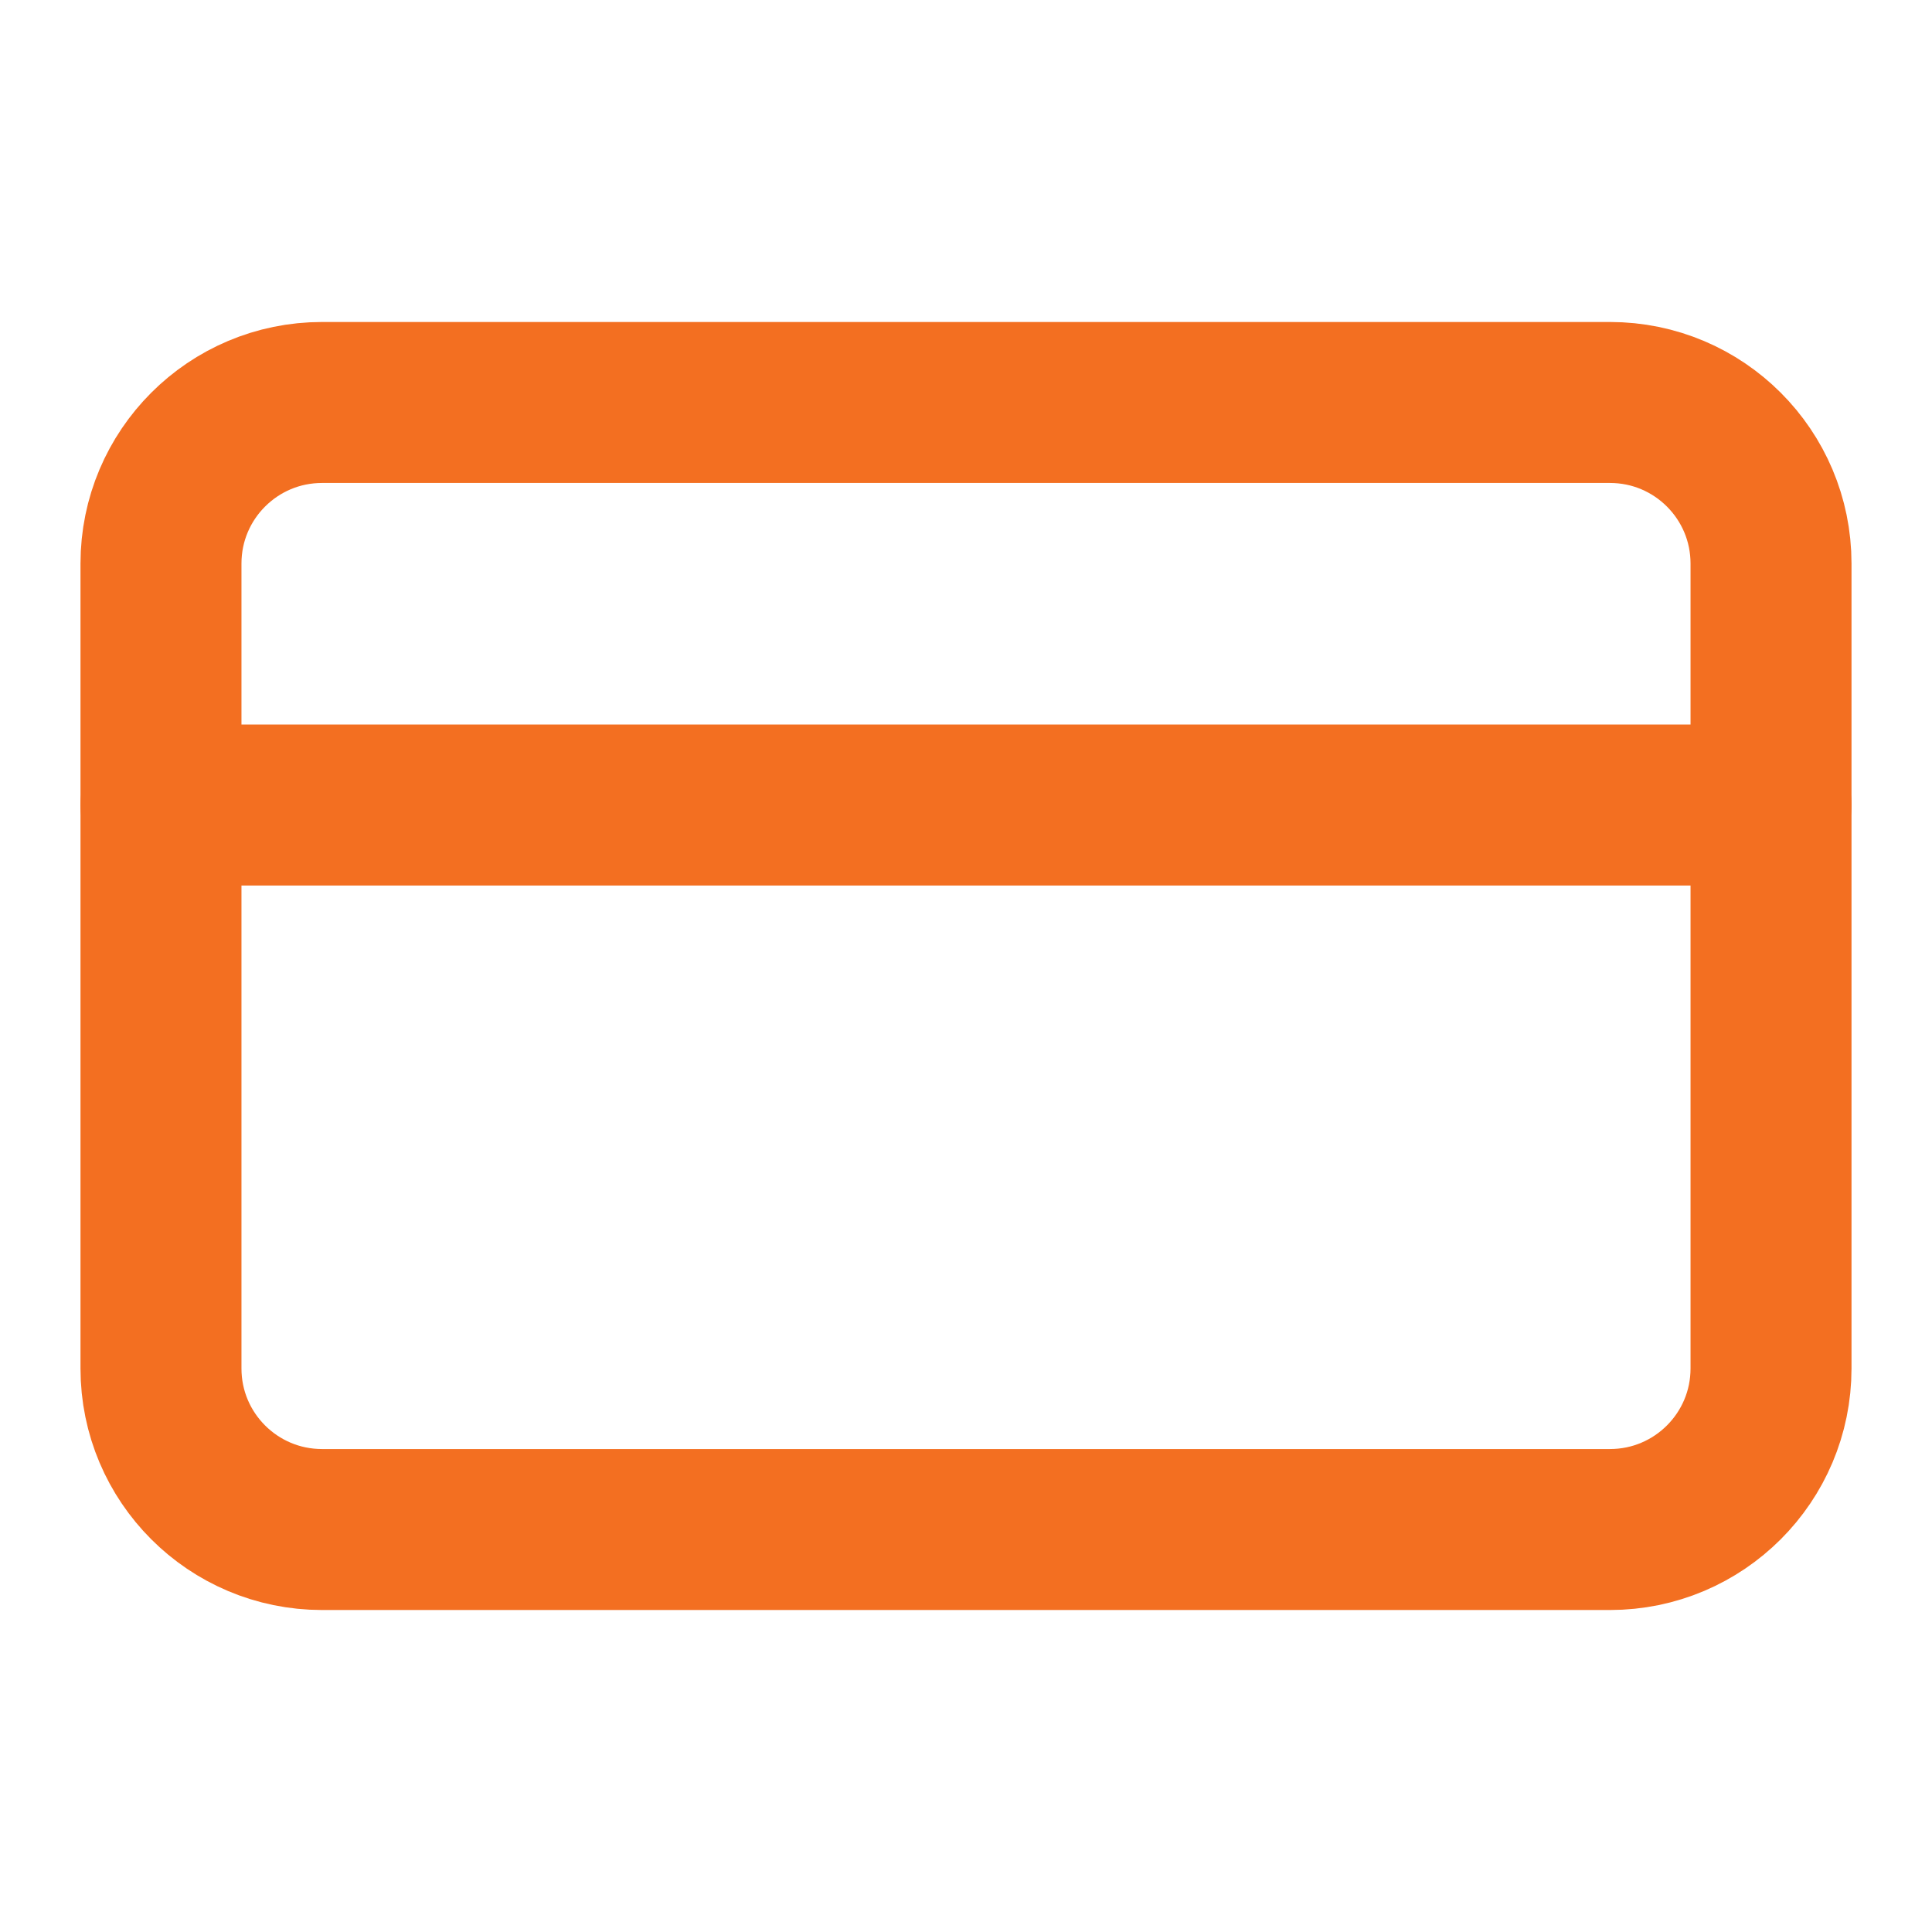
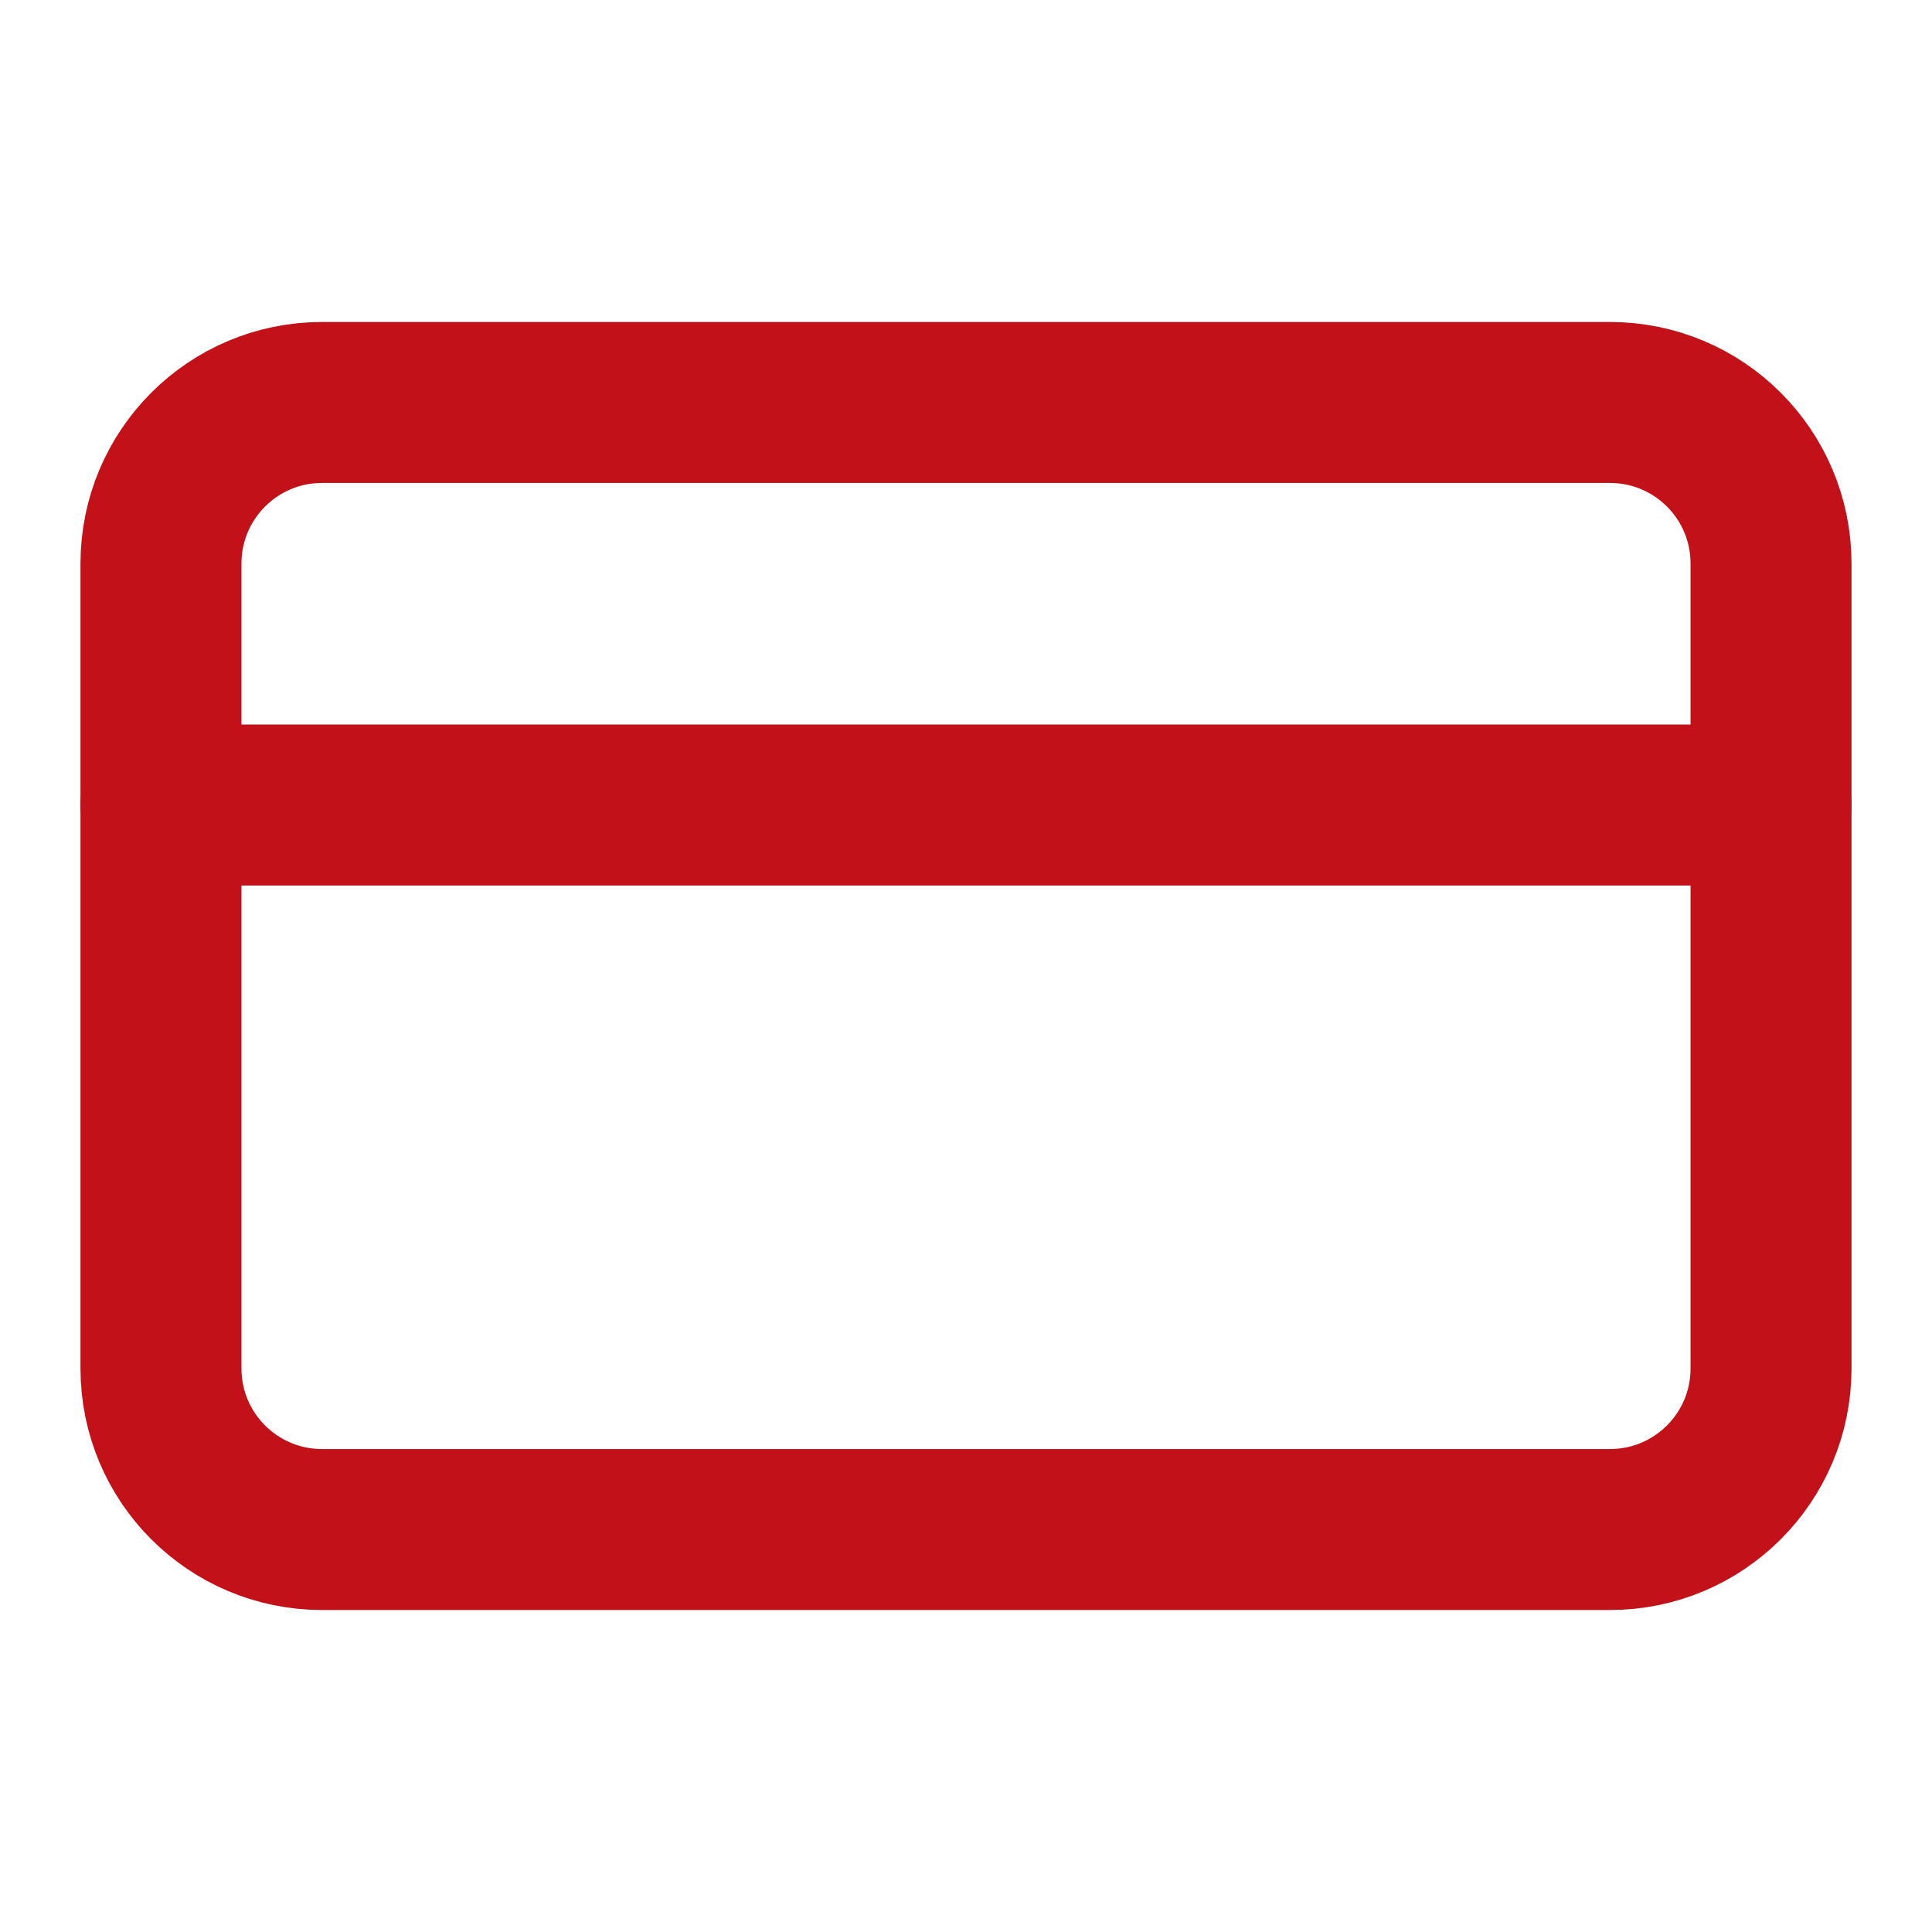
- <svg xmlns="http://www.w3.org/2000/svg" width="28" height="28" viewBox="0 0 28 28" fill="none">
-   <path d="M23.333 5.833H4.667C3.378 5.833 2.333 6.878 2.333 8.167V19.833C2.333 21.122 3.378 22.167 4.667 22.167H23.333C24.622 22.167 25.667 21.122 25.667 19.833V8.167C25.667 6.878 24.622 5.833 23.333 5.833Z" stroke="#F36F21" stroke-width="2.333" stroke-linecap="round" stroke-linejoin="round" />
-   <path d="M2.333 11.667H25.667" stroke="#F36F21" stroke-width="2.333" stroke-linecap="round" stroke-linejoin="round" />
+ <svg xmlns="http://www.w3.org/2000/svg" width="22" height="22" viewBox="0 0 22 22" fill="none">
+   <path d="M18.333 4.583H3.667C2.654 4.583 1.833 5.404 1.833 6.417V15.583C1.833 16.596 2.654 17.417 3.667 17.417H18.333C19.346 17.417 20.167 16.596 20.167 15.583V6.417C20.167 5.404 19.346 4.583 18.333 4.583Z" stroke-width="1.833" stroke-linecap="round" stroke-linejoin="round" stroke="#C21119" />
+   <path d="M1.833 9.167H20.167" stroke-width="1.833" stroke-linecap="round" stroke-linejoin="round" stroke="#C21119" />
</svg>
